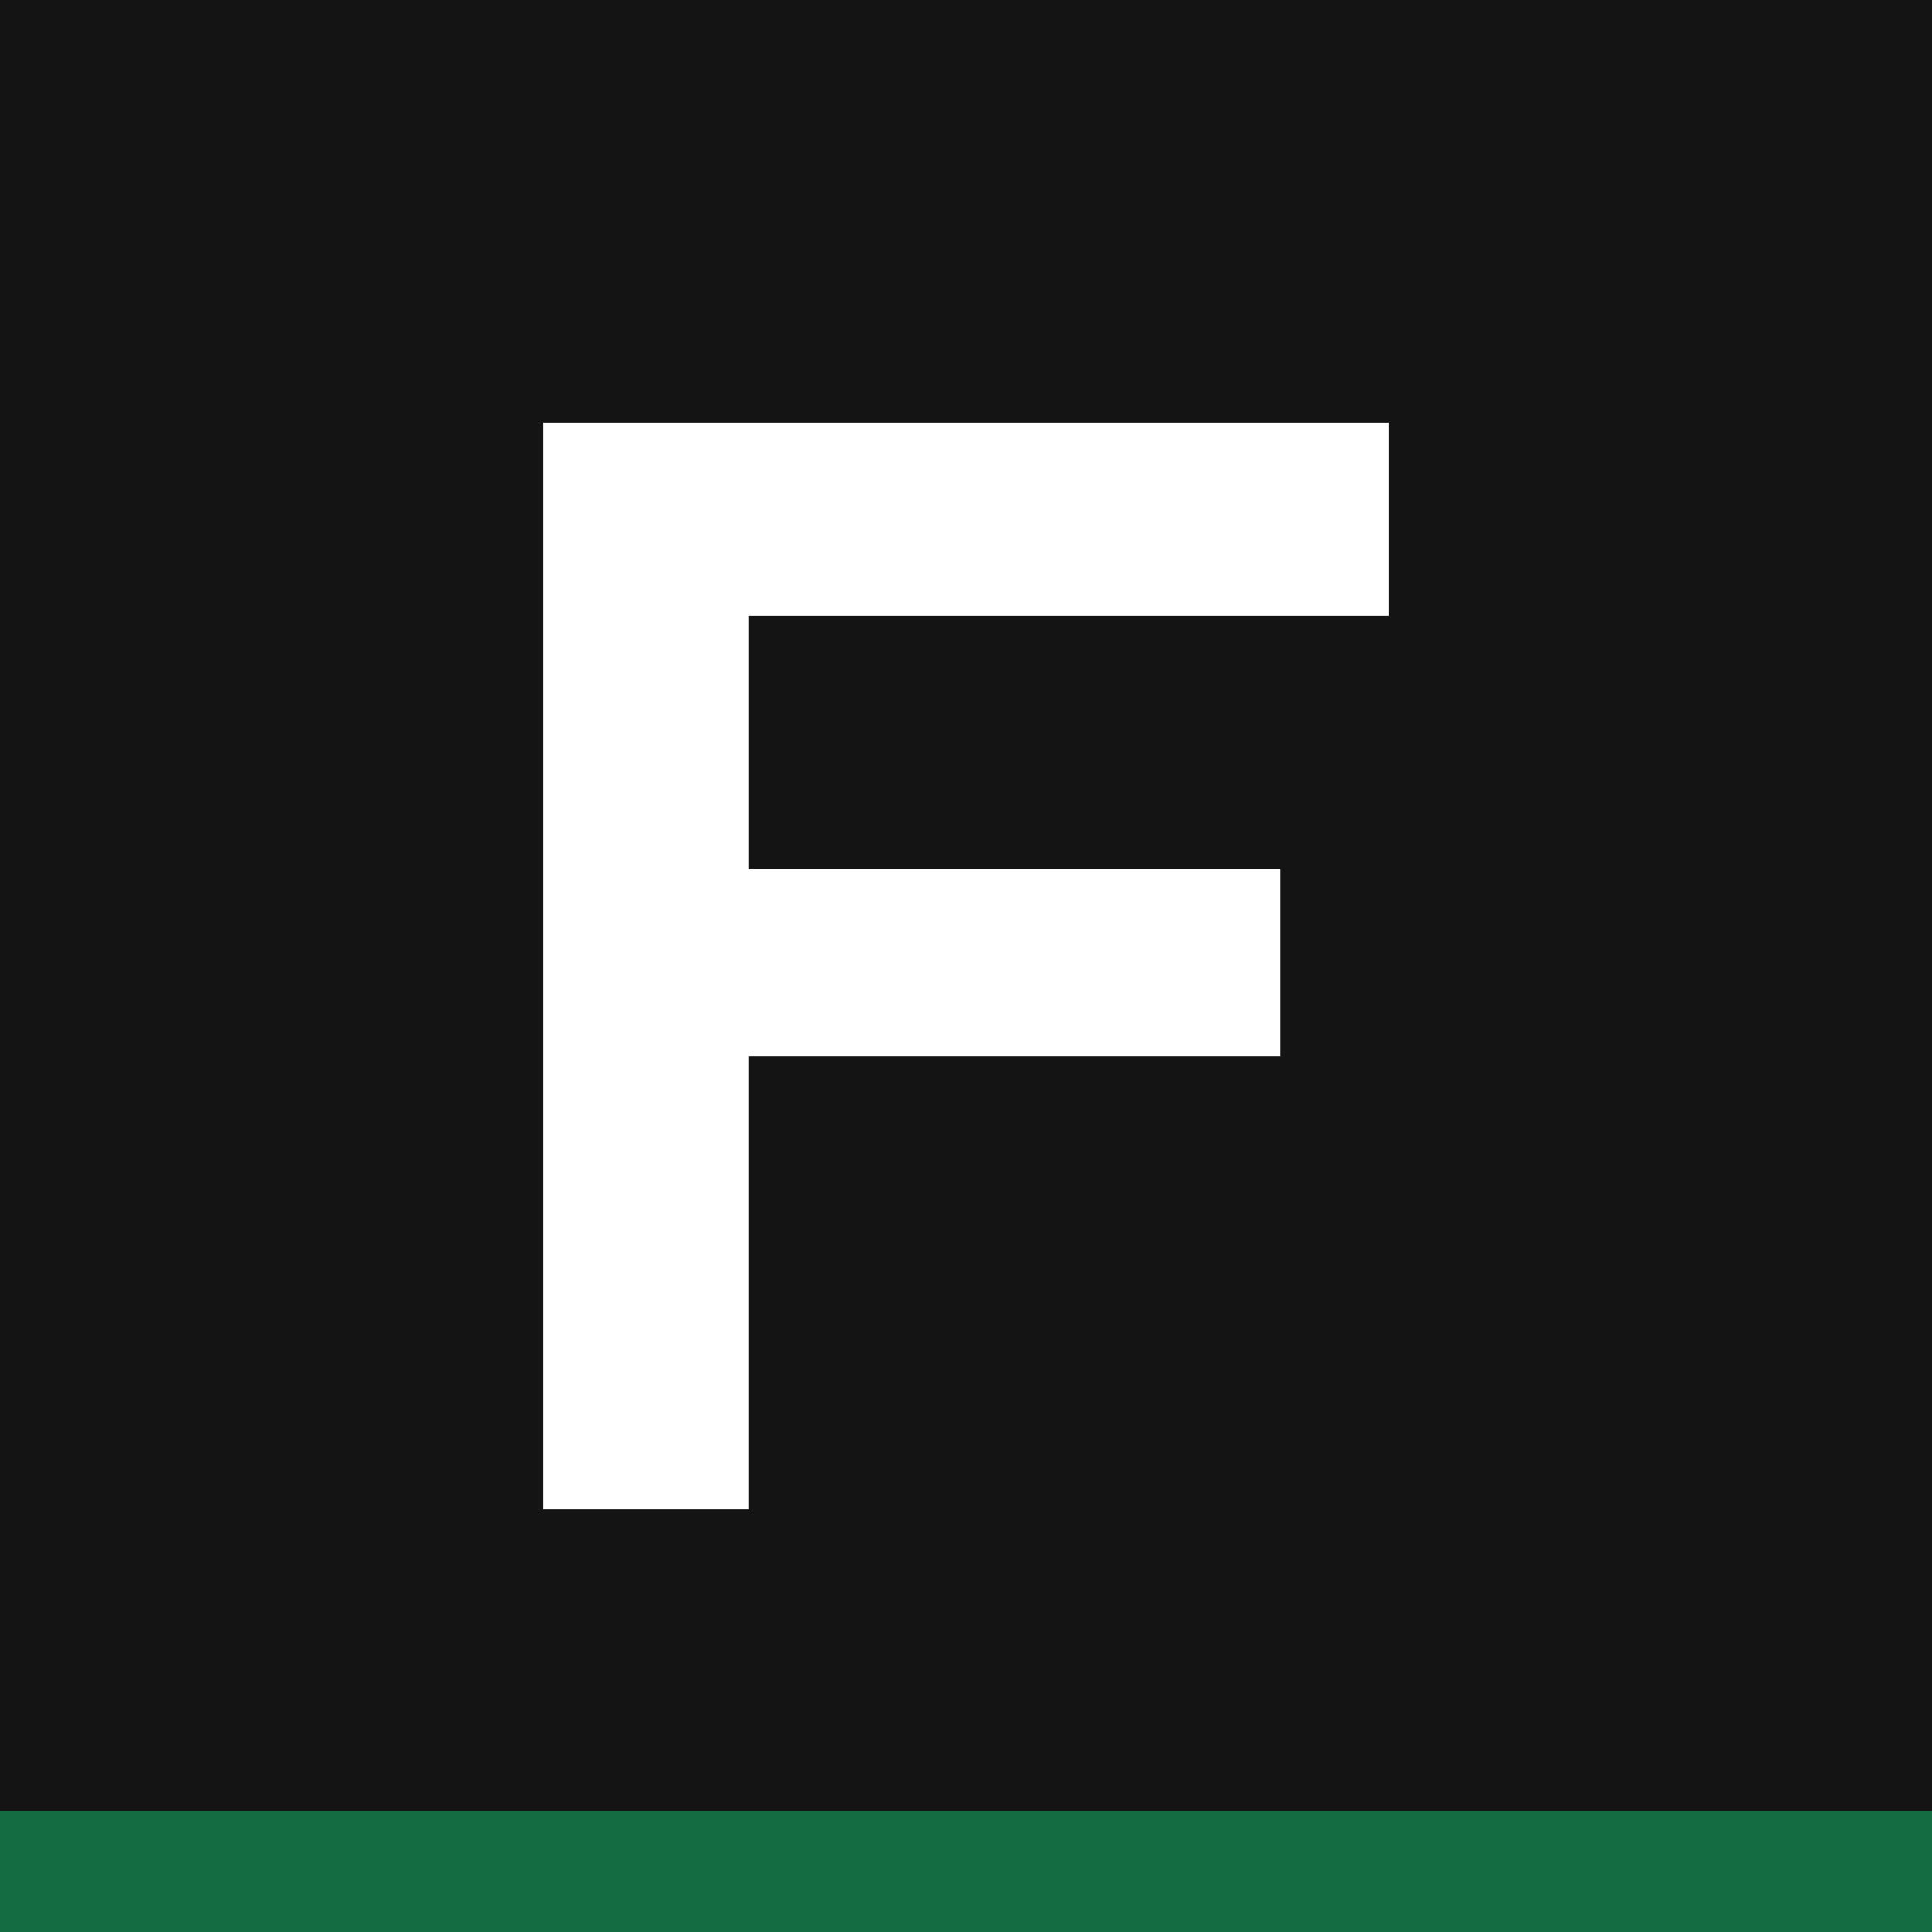
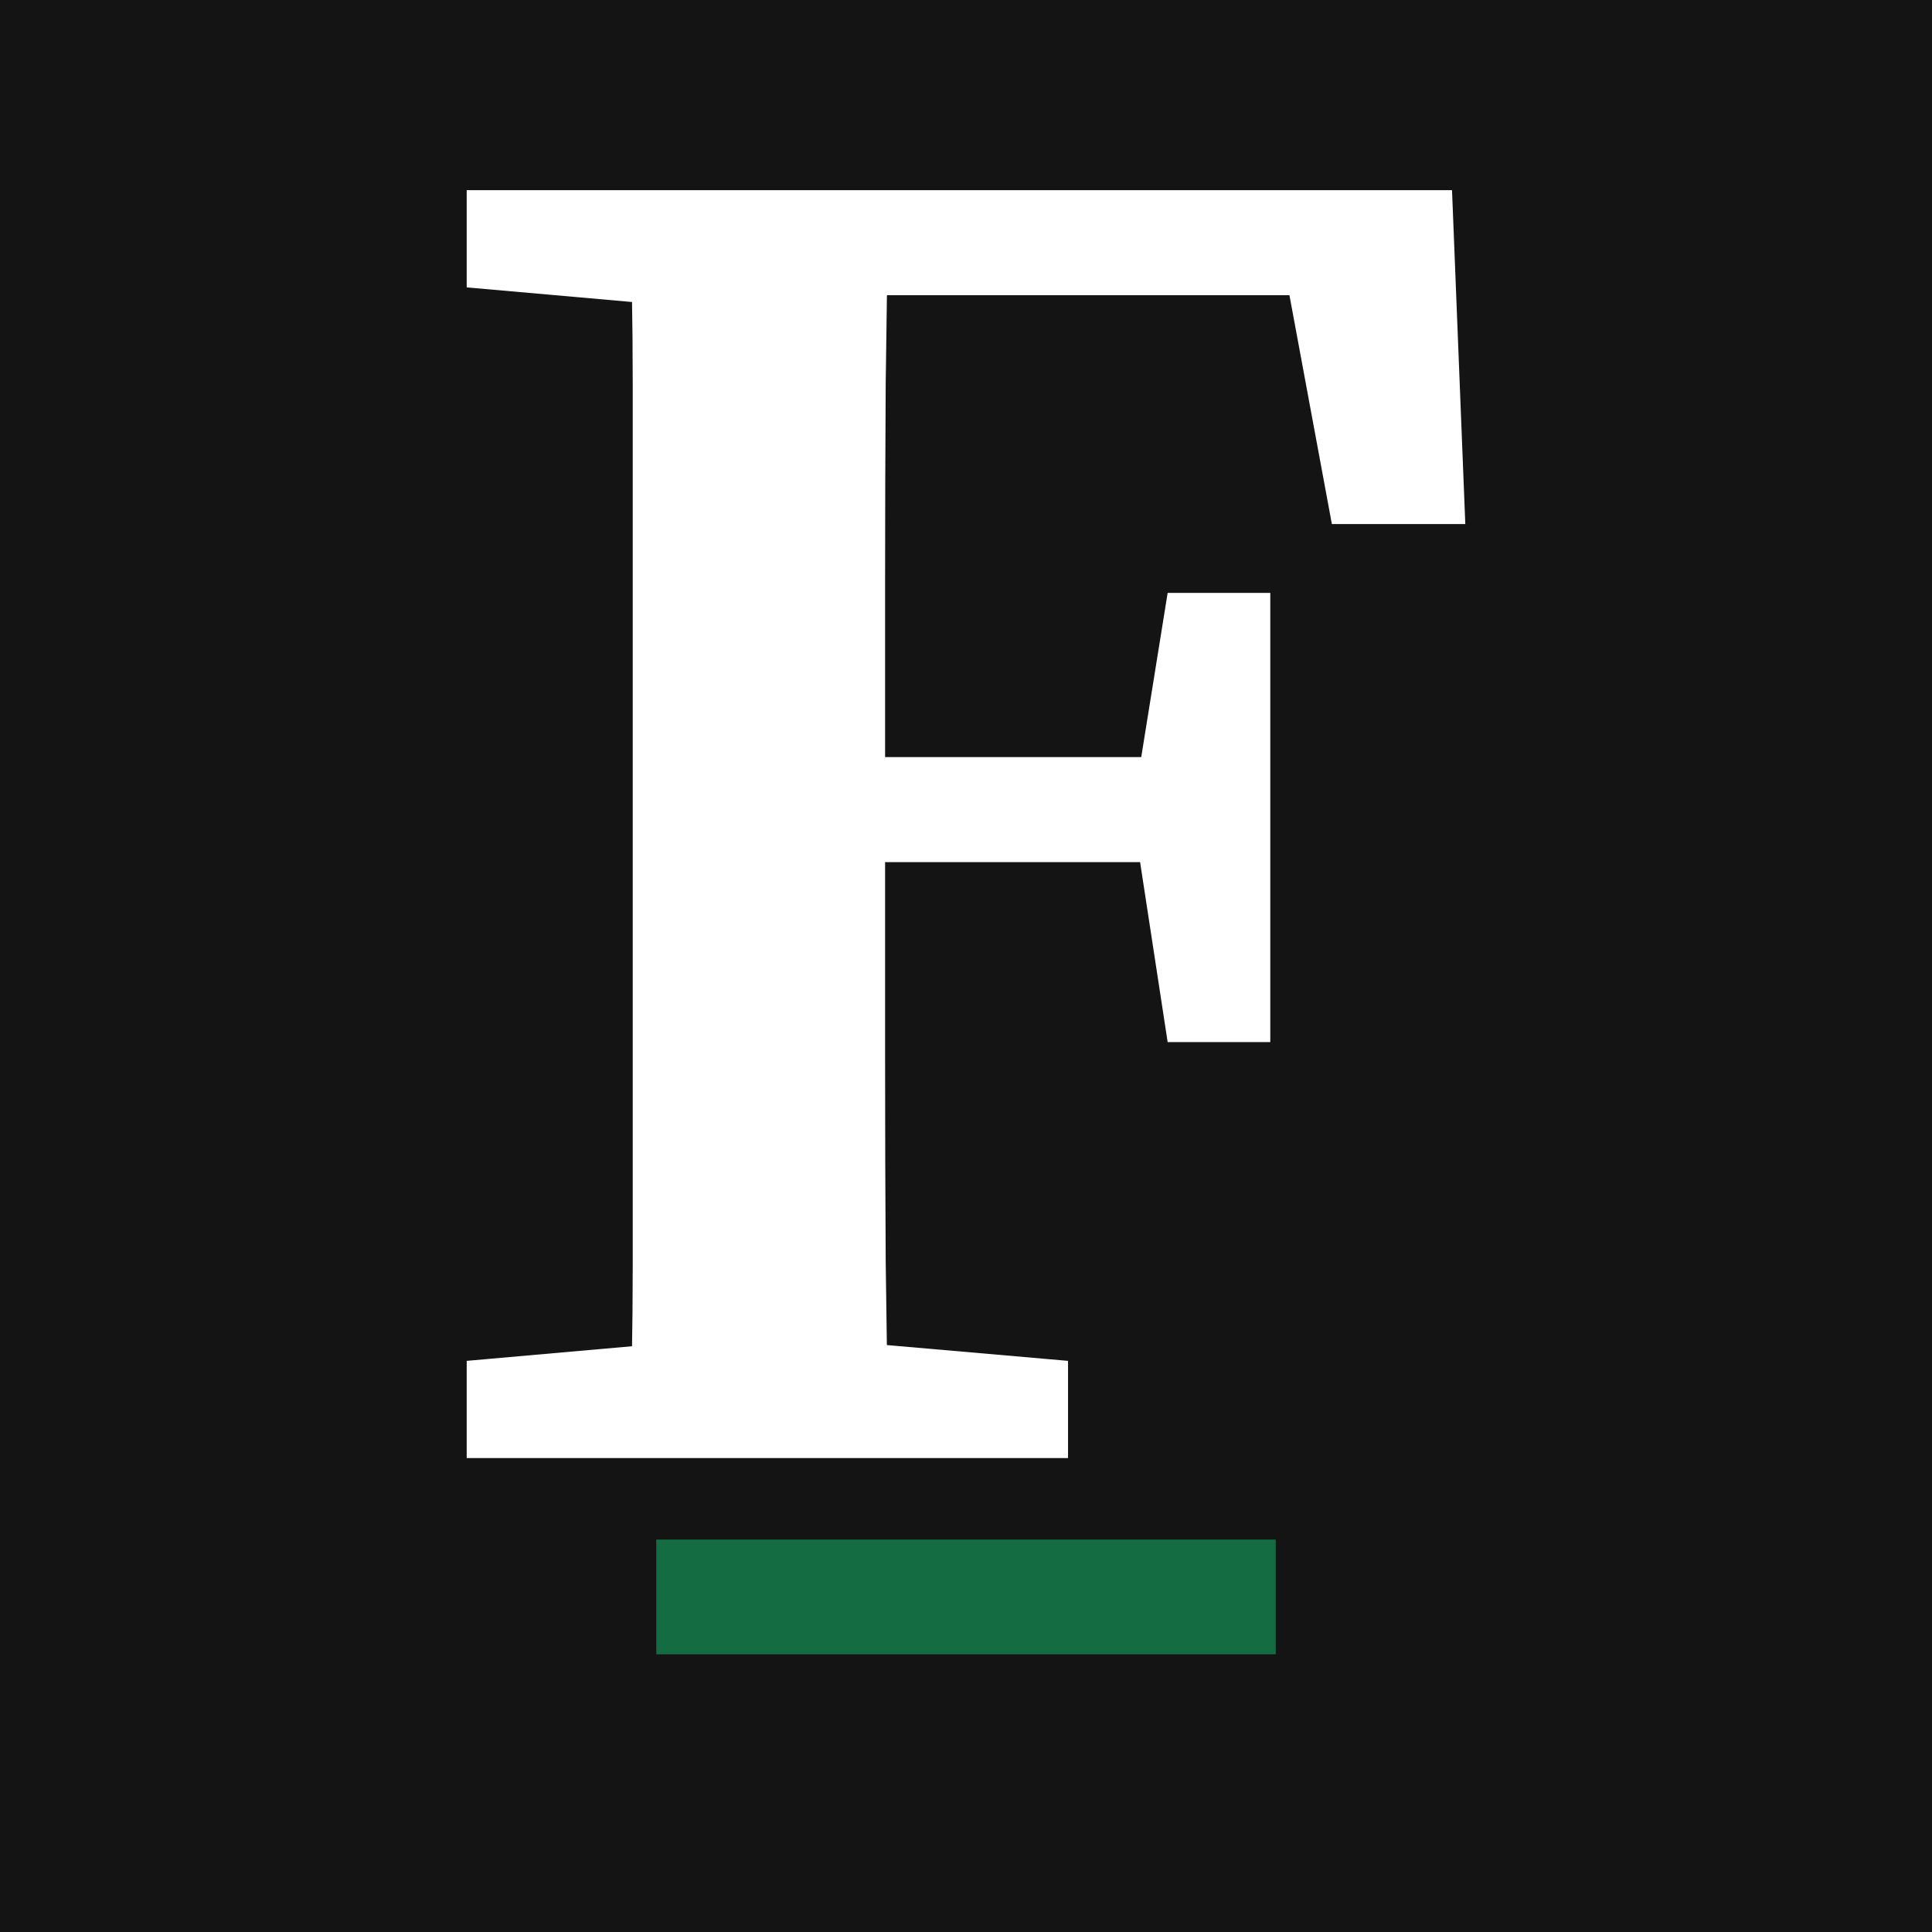
<svg xmlns="http://www.w3.org/2000/svg" viewBox="0 0 32 32">
  <rect width="32" height="32" fill="#141414" />
-   <path fill="#ffffff" d="M9 7h14v3.2H12.4v4.2h8.8v3.1h-8.8V25H9V7z" />
-   <rect y="30" width="32" height="2" fill="#146C43" />
+   <path fill="#ffffff" d="M7.73 24.15V22.54L12.03 22.16H13.33L17.69 22.54V24.15ZM10.42 24.15Q10.48 22.54 10.48 20.92Q10.48 19.31 10.48 17.67Q10.48 16.02 10.48 14.38V12.92Q10.48 11.28 10.48 9.65Q10.48 8.02 10.48 6.39Q10.48 4.76 10.42 3.15H14.72Q14.69 4.73 14.67 6.36Q14.66 7.99 14.66 9.62Q14.66 11.25 14.66 12.92V14.16Q14.66 15.9 14.66 17.57Q14.66 19.25 14.67 20.88Q14.69 22.51 14.72 24.15ZM12.57 14.28V12.54H19.91V14.28ZM19.34 17.26 18.83 13.93V12.99L19.34 9.82H21.04V17.26ZM7.73 4.76V3.15H12.44V5.14H12.03ZM22.06 8.68 21.17 3.88 22.34 4.89H12.6V3.15H24.05L24.27 8.68Z" />
+   <rect x="10.87" y="25.5" width="10.26" height="1.9" fill="#146C43" />
</svg>
